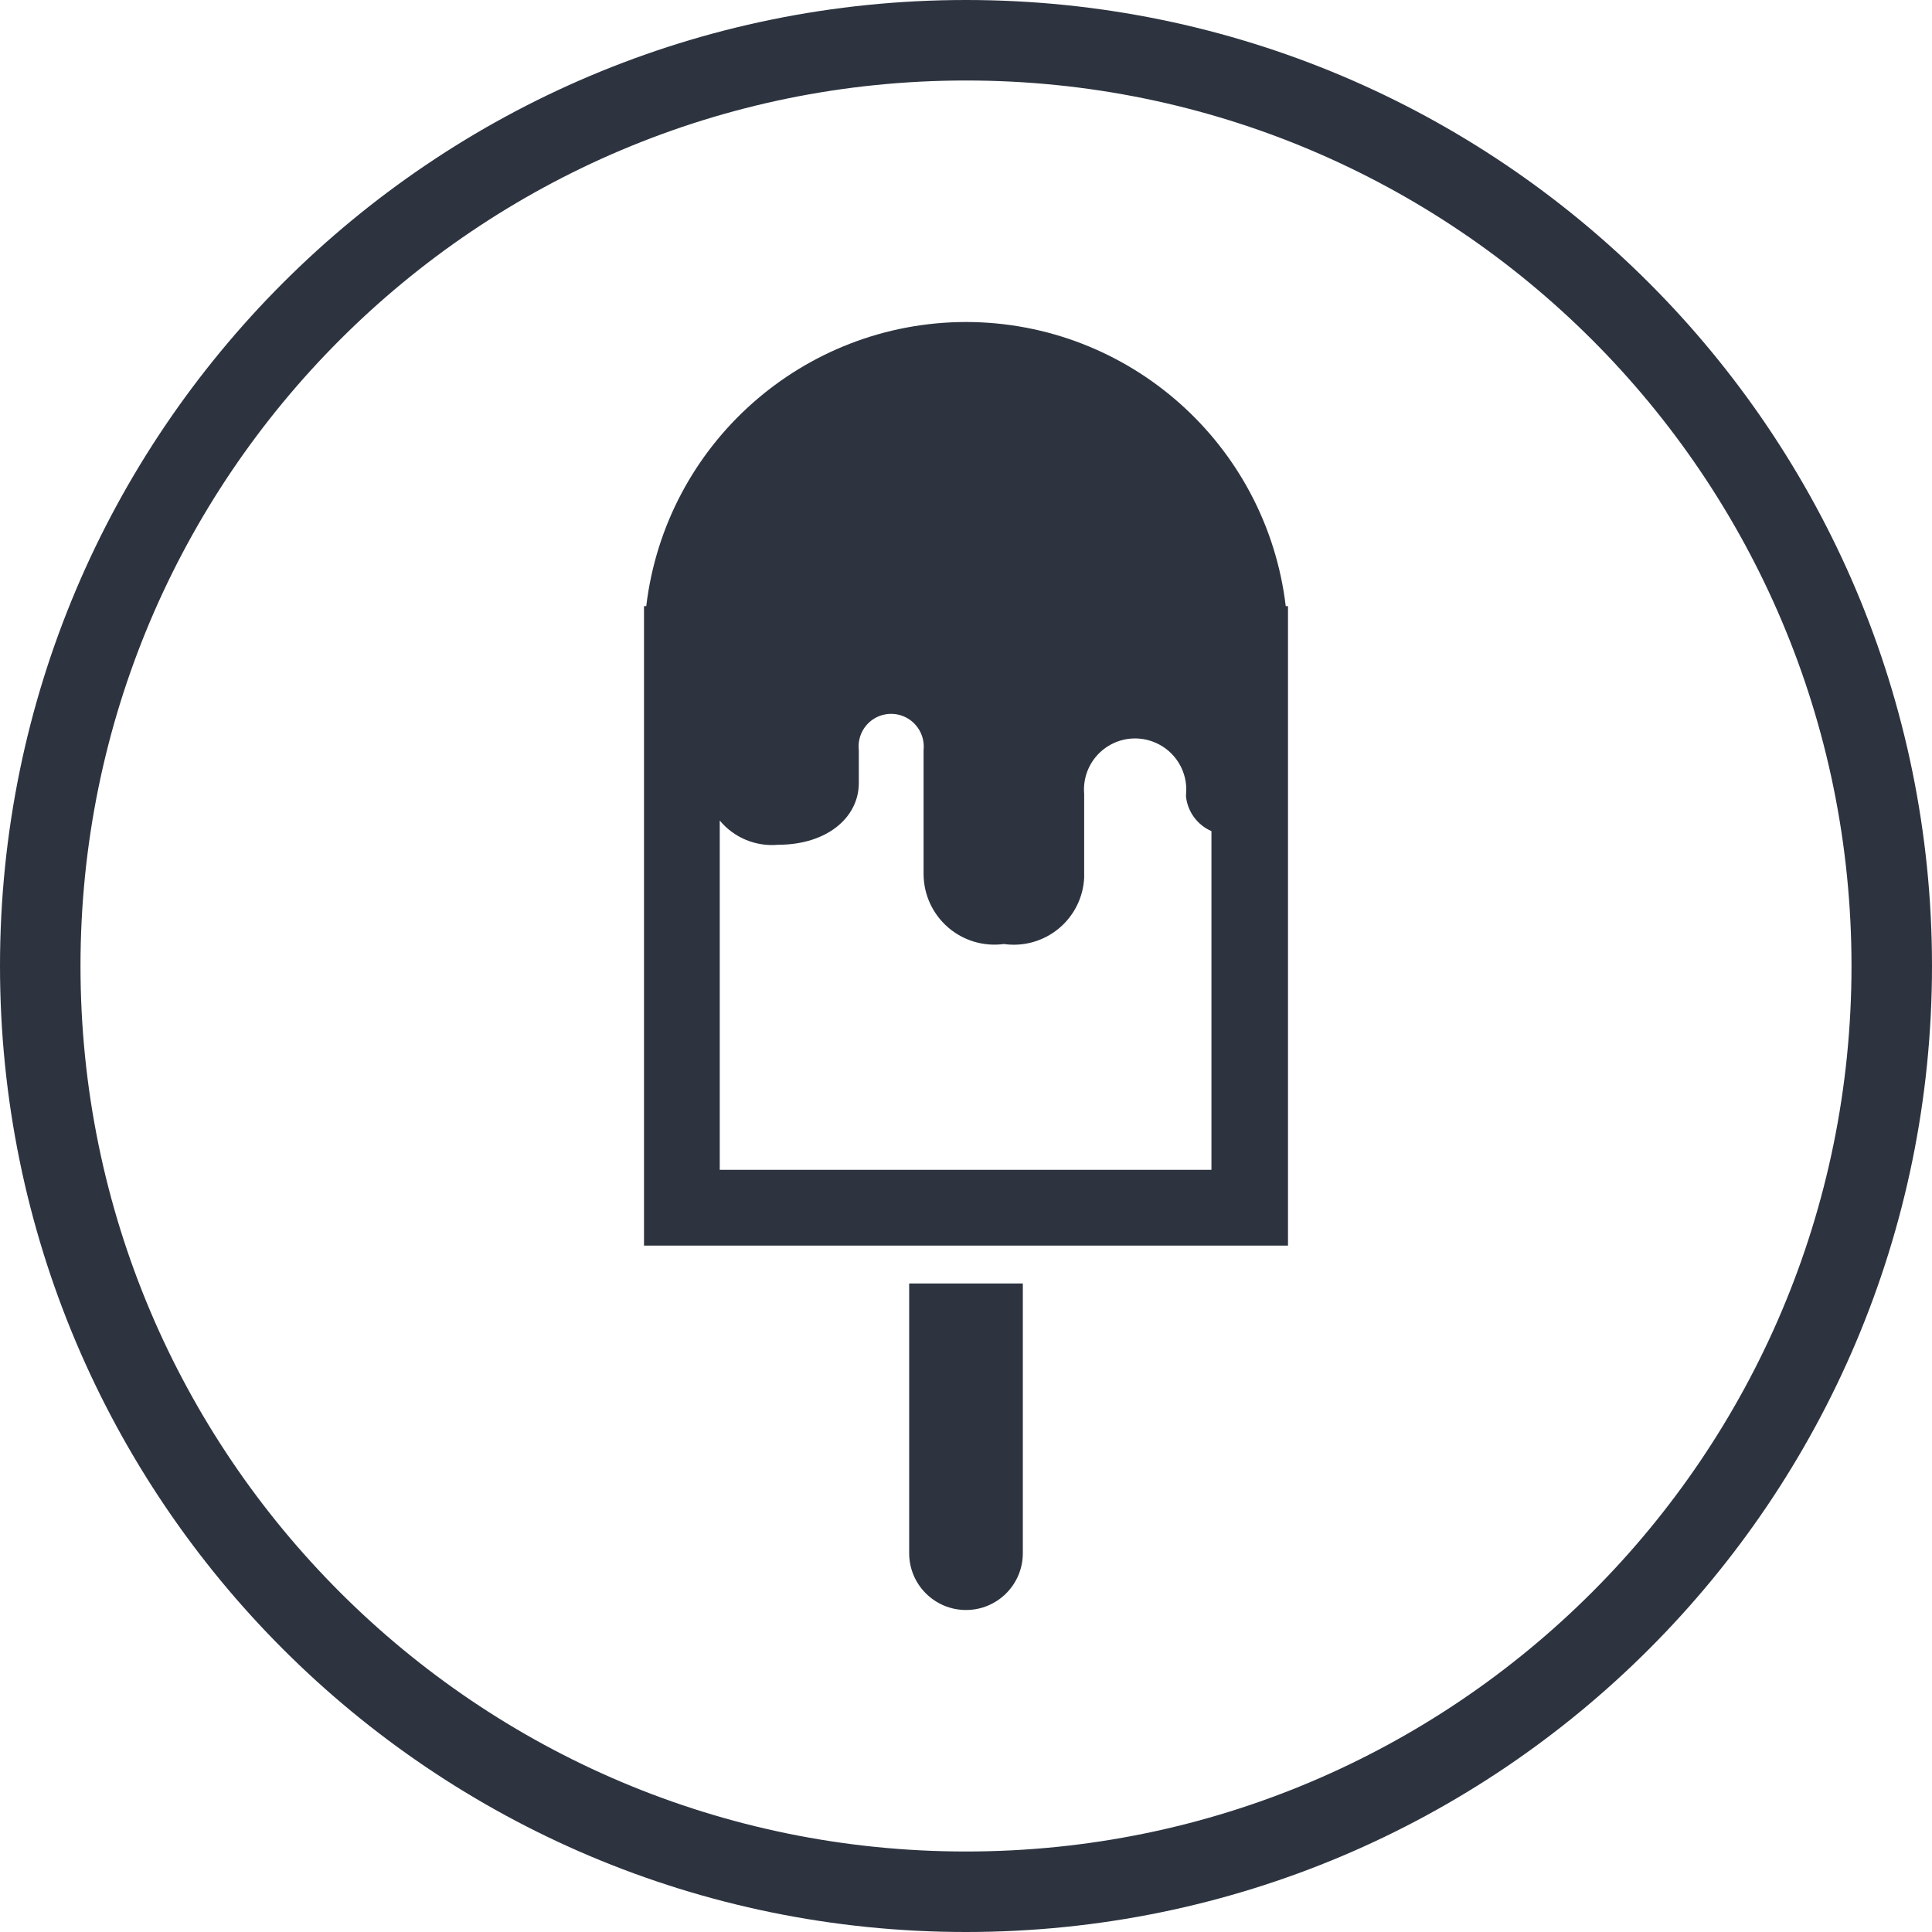
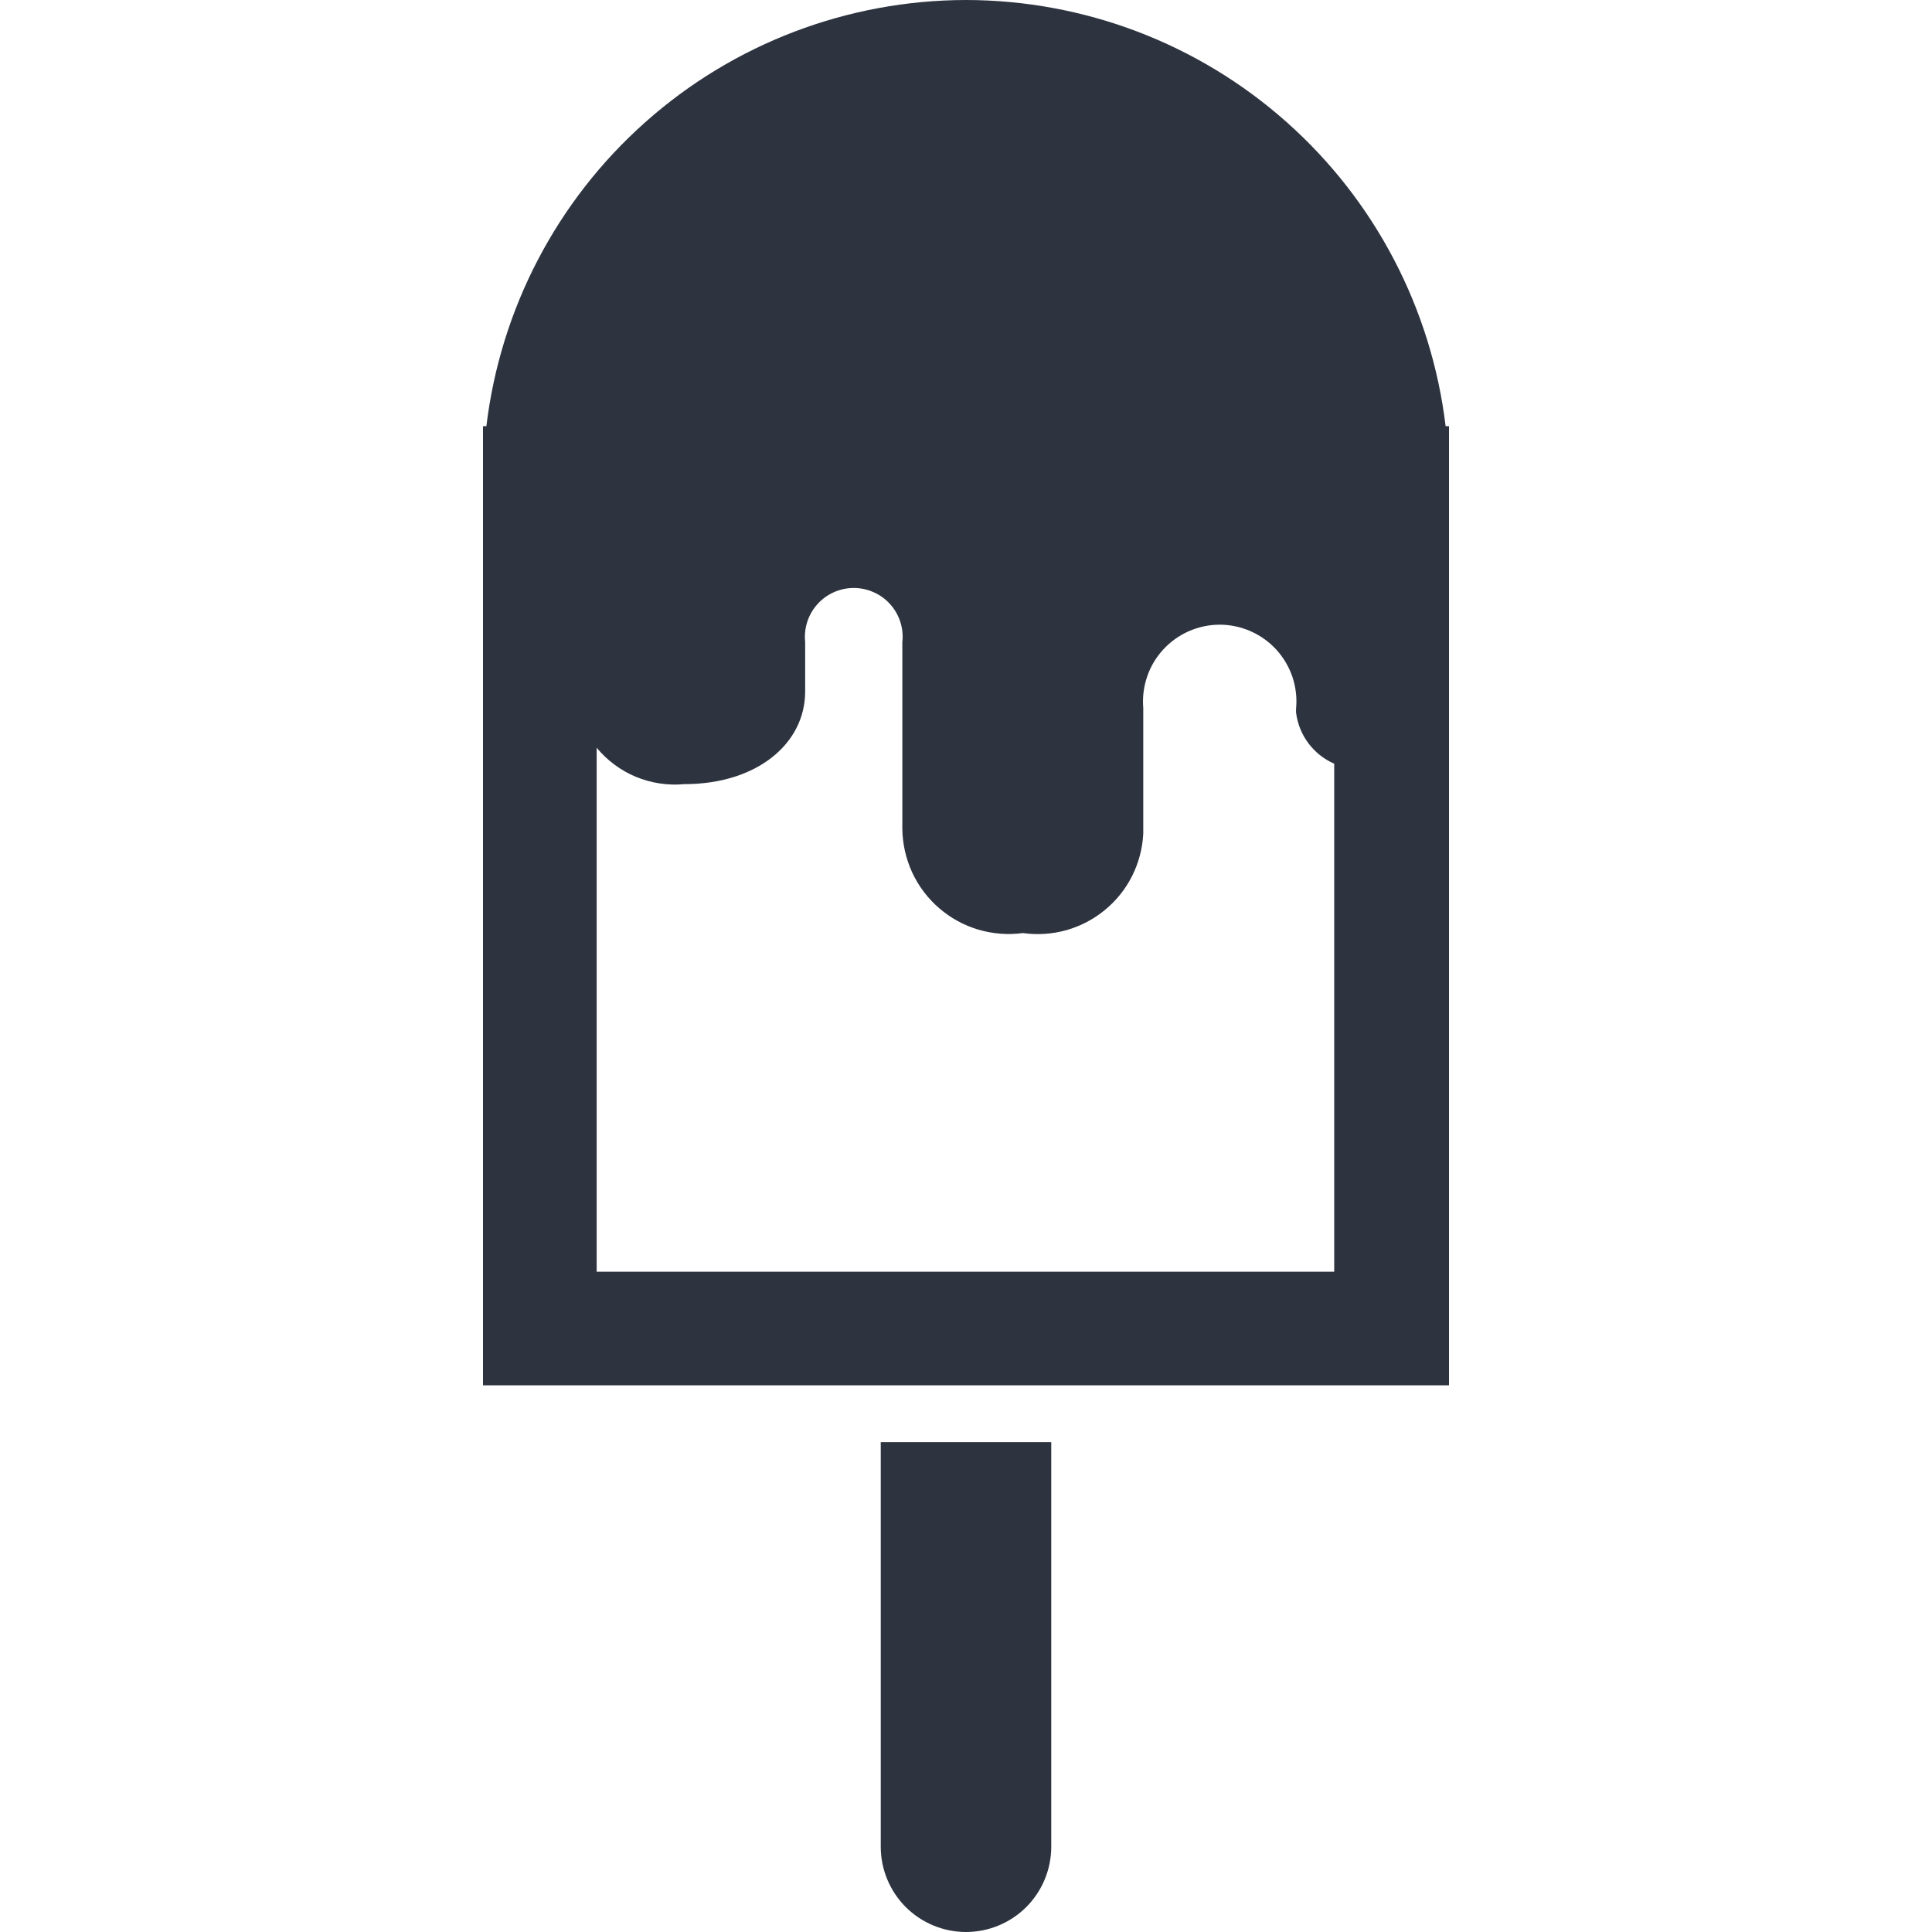
- <svg xmlns="http://www.w3.org/2000/svg" width="48" height="48" fill="none">
-   <circle cx="24" cy="24" r="23" stroke="#2D3440" stroke-width="2" />
-   <path d="M24 8a8.01 8.01 0 0 0-7.944 7.059H16v15.887h16V15.059h-.056A8.01 8.01 0 0 0 24 8Zm6.118 21.064H17.882v-8.678a1.685 1.685 0 0 0 1.45.602c1.214 0 2.005-.677 2.005-1.534v-.819a.808.808 0 0 1 1.407-.628.81.81 0 0 1 .202.628v3.097a1.76 1.76 0 0 0 1.995 1.722 1.75 1.75 0 0 0 1.995-1.647v-2.08a1.269 1.269 0 0 1 1.778-1.272 1.268 1.268 0 0 1 .754 1.272.387.387 0 0 0 0 .085 1.064 1.064 0 0 0 .63.837v8.471l.02-.056ZM22.588 38.588a1.412 1.412 0 0 0 2.824 0v-6.7h-2.824v6.7Z" fill="#2D3440" />
+ <svg xmlns="http://www.w3.org/2000/svg" width="24" height="24" viewBox="0 0 24 24" fill="none">
+   <path d="M12 0C10.531 0.002 9.114 0.541 8.017 1.517C6.919 2.492 6.217 3.836 6.042 5.294H6V17.209H18V5.294H17.958C17.783 3.836 17.081 2.492 15.983 1.517C14.886 0.541 13.469 0.002 12 0ZM16.588 15.798H7.412V9.289C7.543 9.447 7.71 9.571 7.899 9.65C8.089 9.728 8.295 9.76 8.499 9.741C9.409 9.741 10.002 9.233 10.002 8.591V7.976C9.993 7.892 10.002 7.806 10.028 7.725C10.054 7.644 10.097 7.569 10.154 7.506C10.211 7.442 10.281 7.391 10.358 7.357C10.436 7.322 10.521 7.304 10.606 7.304C10.691 7.304 10.775 7.322 10.853 7.357C10.931 7.391 11.001 7.442 11.058 7.506C11.115 7.569 11.158 7.644 11.184 7.725C11.21 7.806 11.219 7.892 11.209 7.976V10.299C11.212 10.486 11.254 10.67 11.332 10.839C11.411 11.009 11.525 11.16 11.667 11.282C11.808 11.404 11.974 11.495 12.153 11.548C12.332 11.601 12.521 11.616 12.706 11.591C12.887 11.616 13.071 11.604 13.247 11.555C13.422 11.505 13.586 11.42 13.727 11.303C13.868 11.187 13.983 11.043 14.065 10.879C14.146 10.716 14.193 10.538 14.202 10.355V8.795C14.191 8.664 14.207 8.531 14.25 8.406C14.292 8.281 14.36 8.166 14.45 8.069C14.539 7.972 14.647 7.894 14.768 7.841C14.889 7.788 15.02 7.76 15.152 7.76C15.284 7.76 15.414 7.788 15.535 7.841C15.656 7.894 15.765 7.972 15.854 8.069C15.943 8.166 16.011 8.281 16.054 8.406C16.096 8.531 16.113 8.664 16.101 8.795C16.099 8.816 16.099 8.838 16.101 8.859C16.119 8.995 16.172 9.125 16.255 9.235C16.338 9.345 16.448 9.432 16.574 9.487V15.84L16.588 15.798Z" fill="#2D3440" />
+   <path d="M10.941 22.941C10.941 23.222 11.053 23.491 11.251 23.69C11.45 23.888 11.719 24 12 24C12.281 24 12.55 23.888 12.749 23.69C12.947 23.491 13.059 23.222 13.059 22.941V17.915H10.941V22.941Z" fill="#2D3440" />
</svg>
